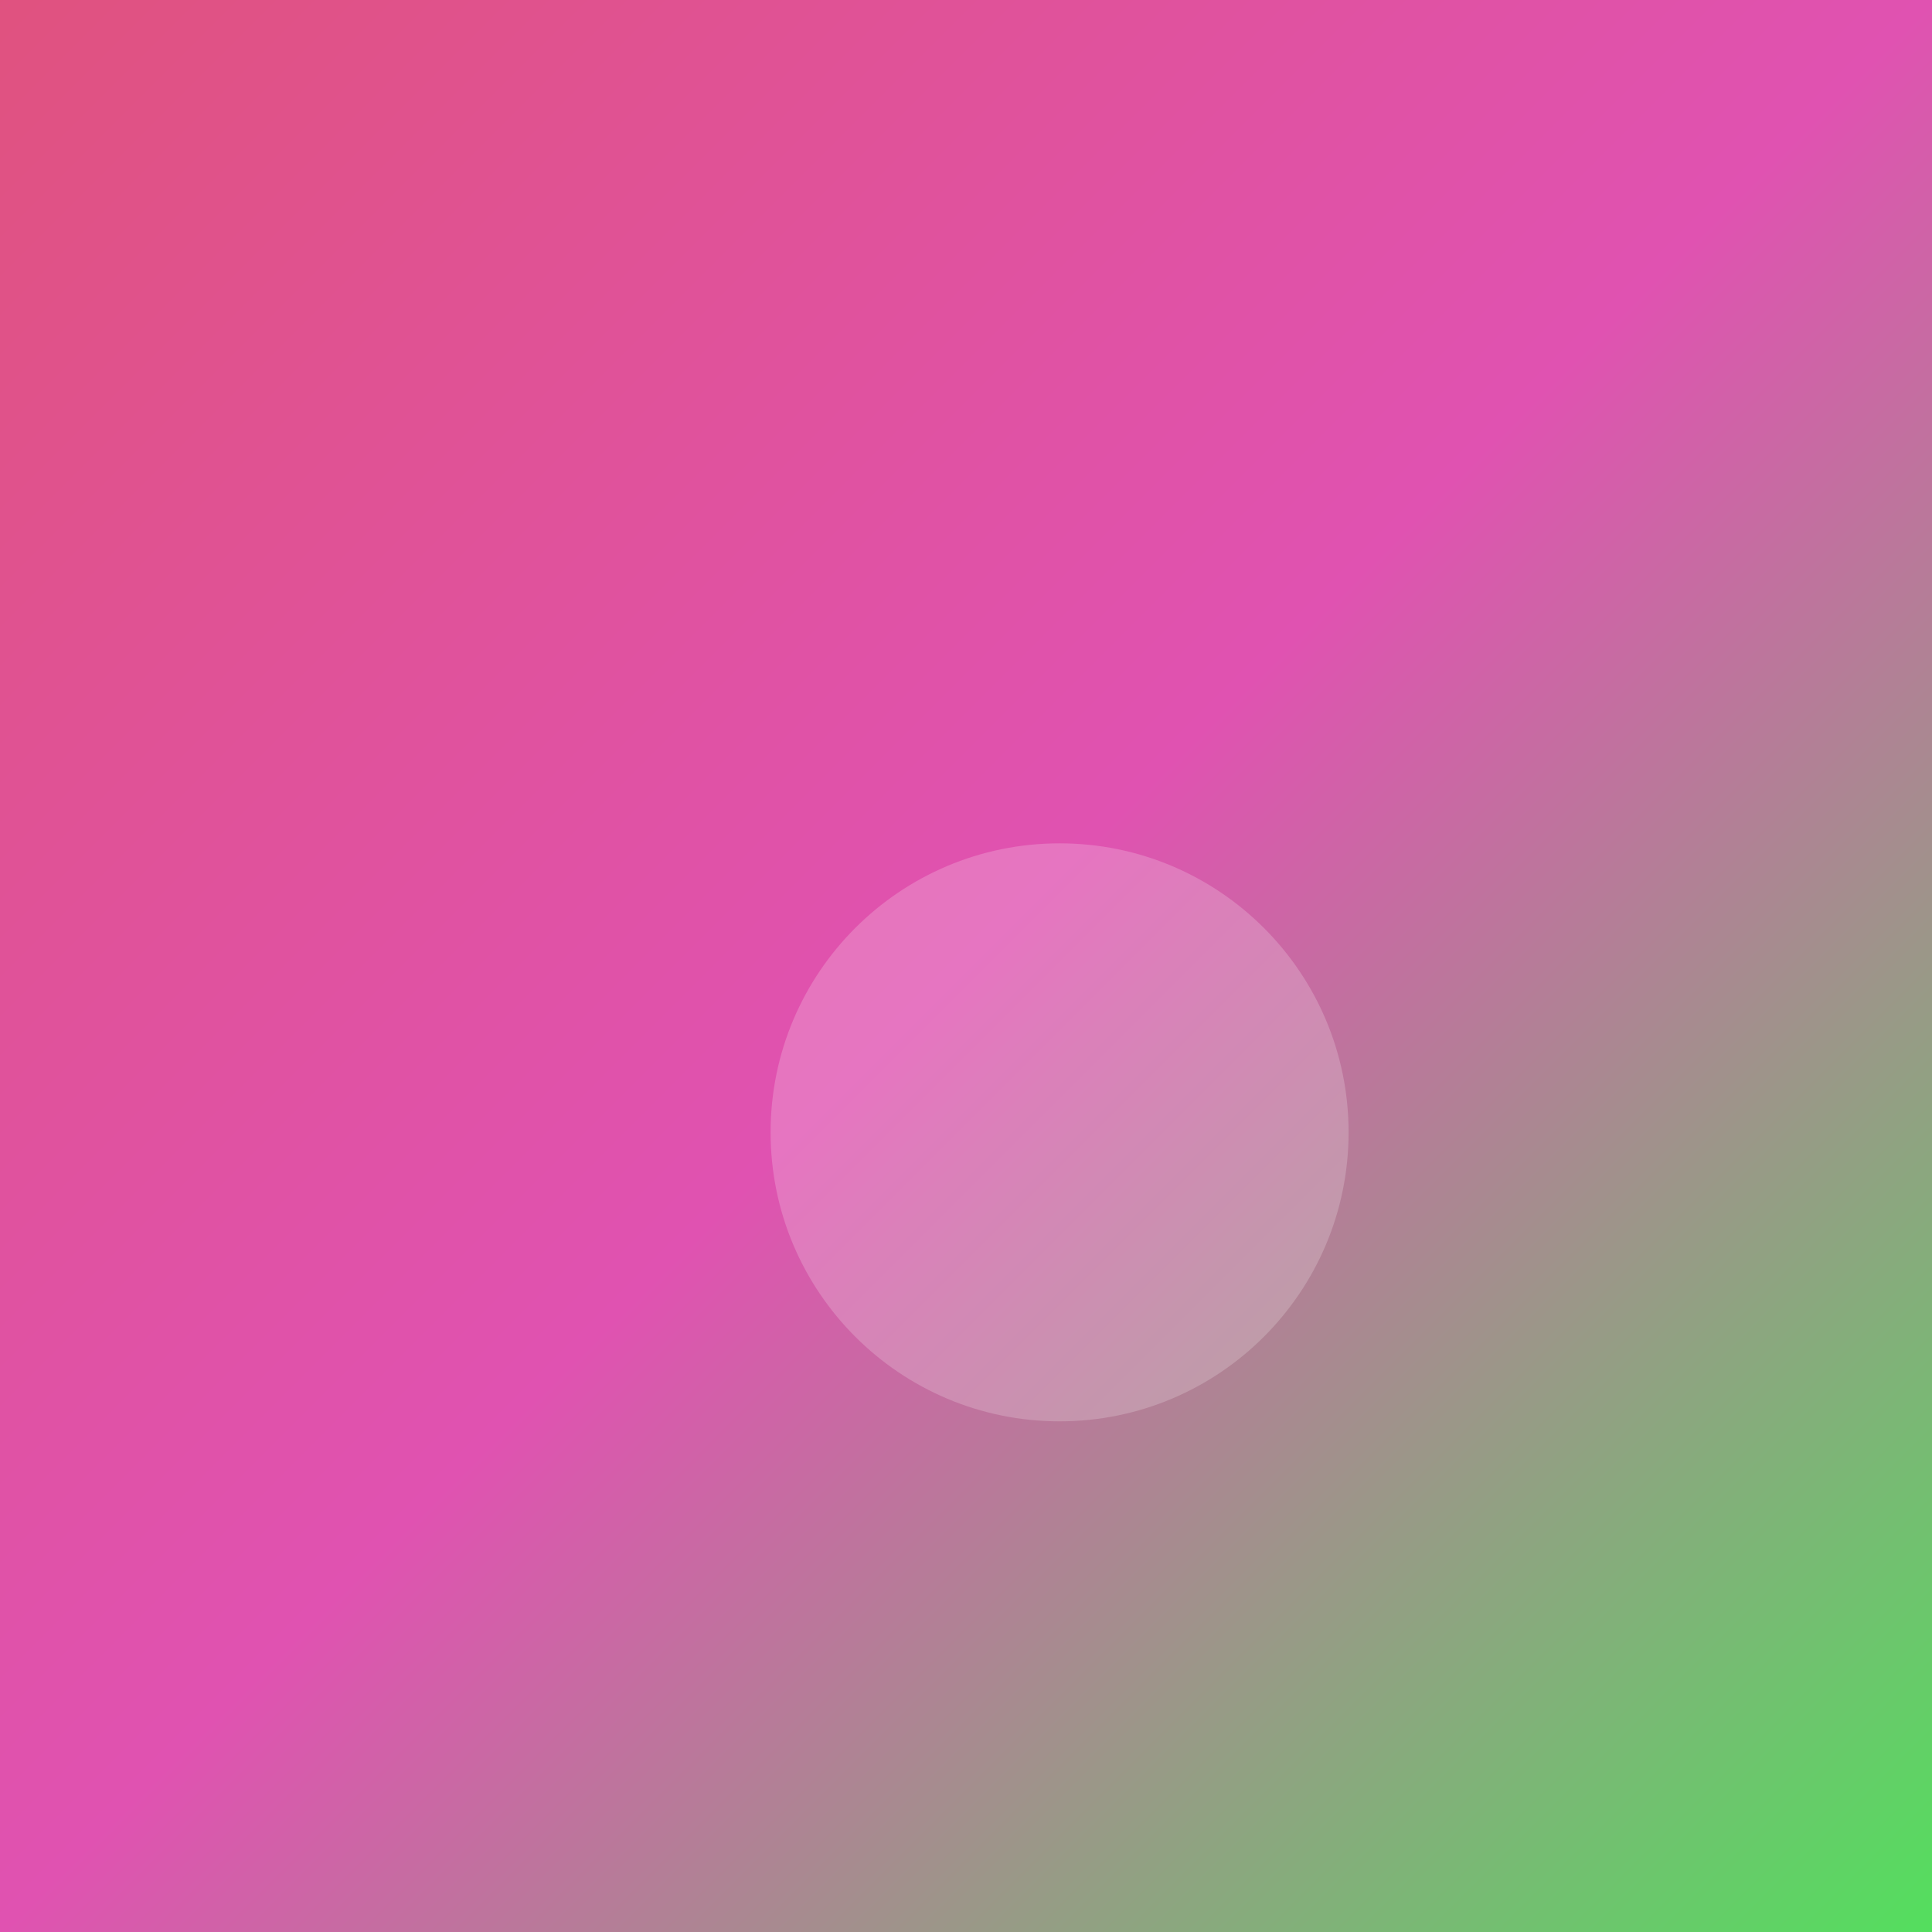
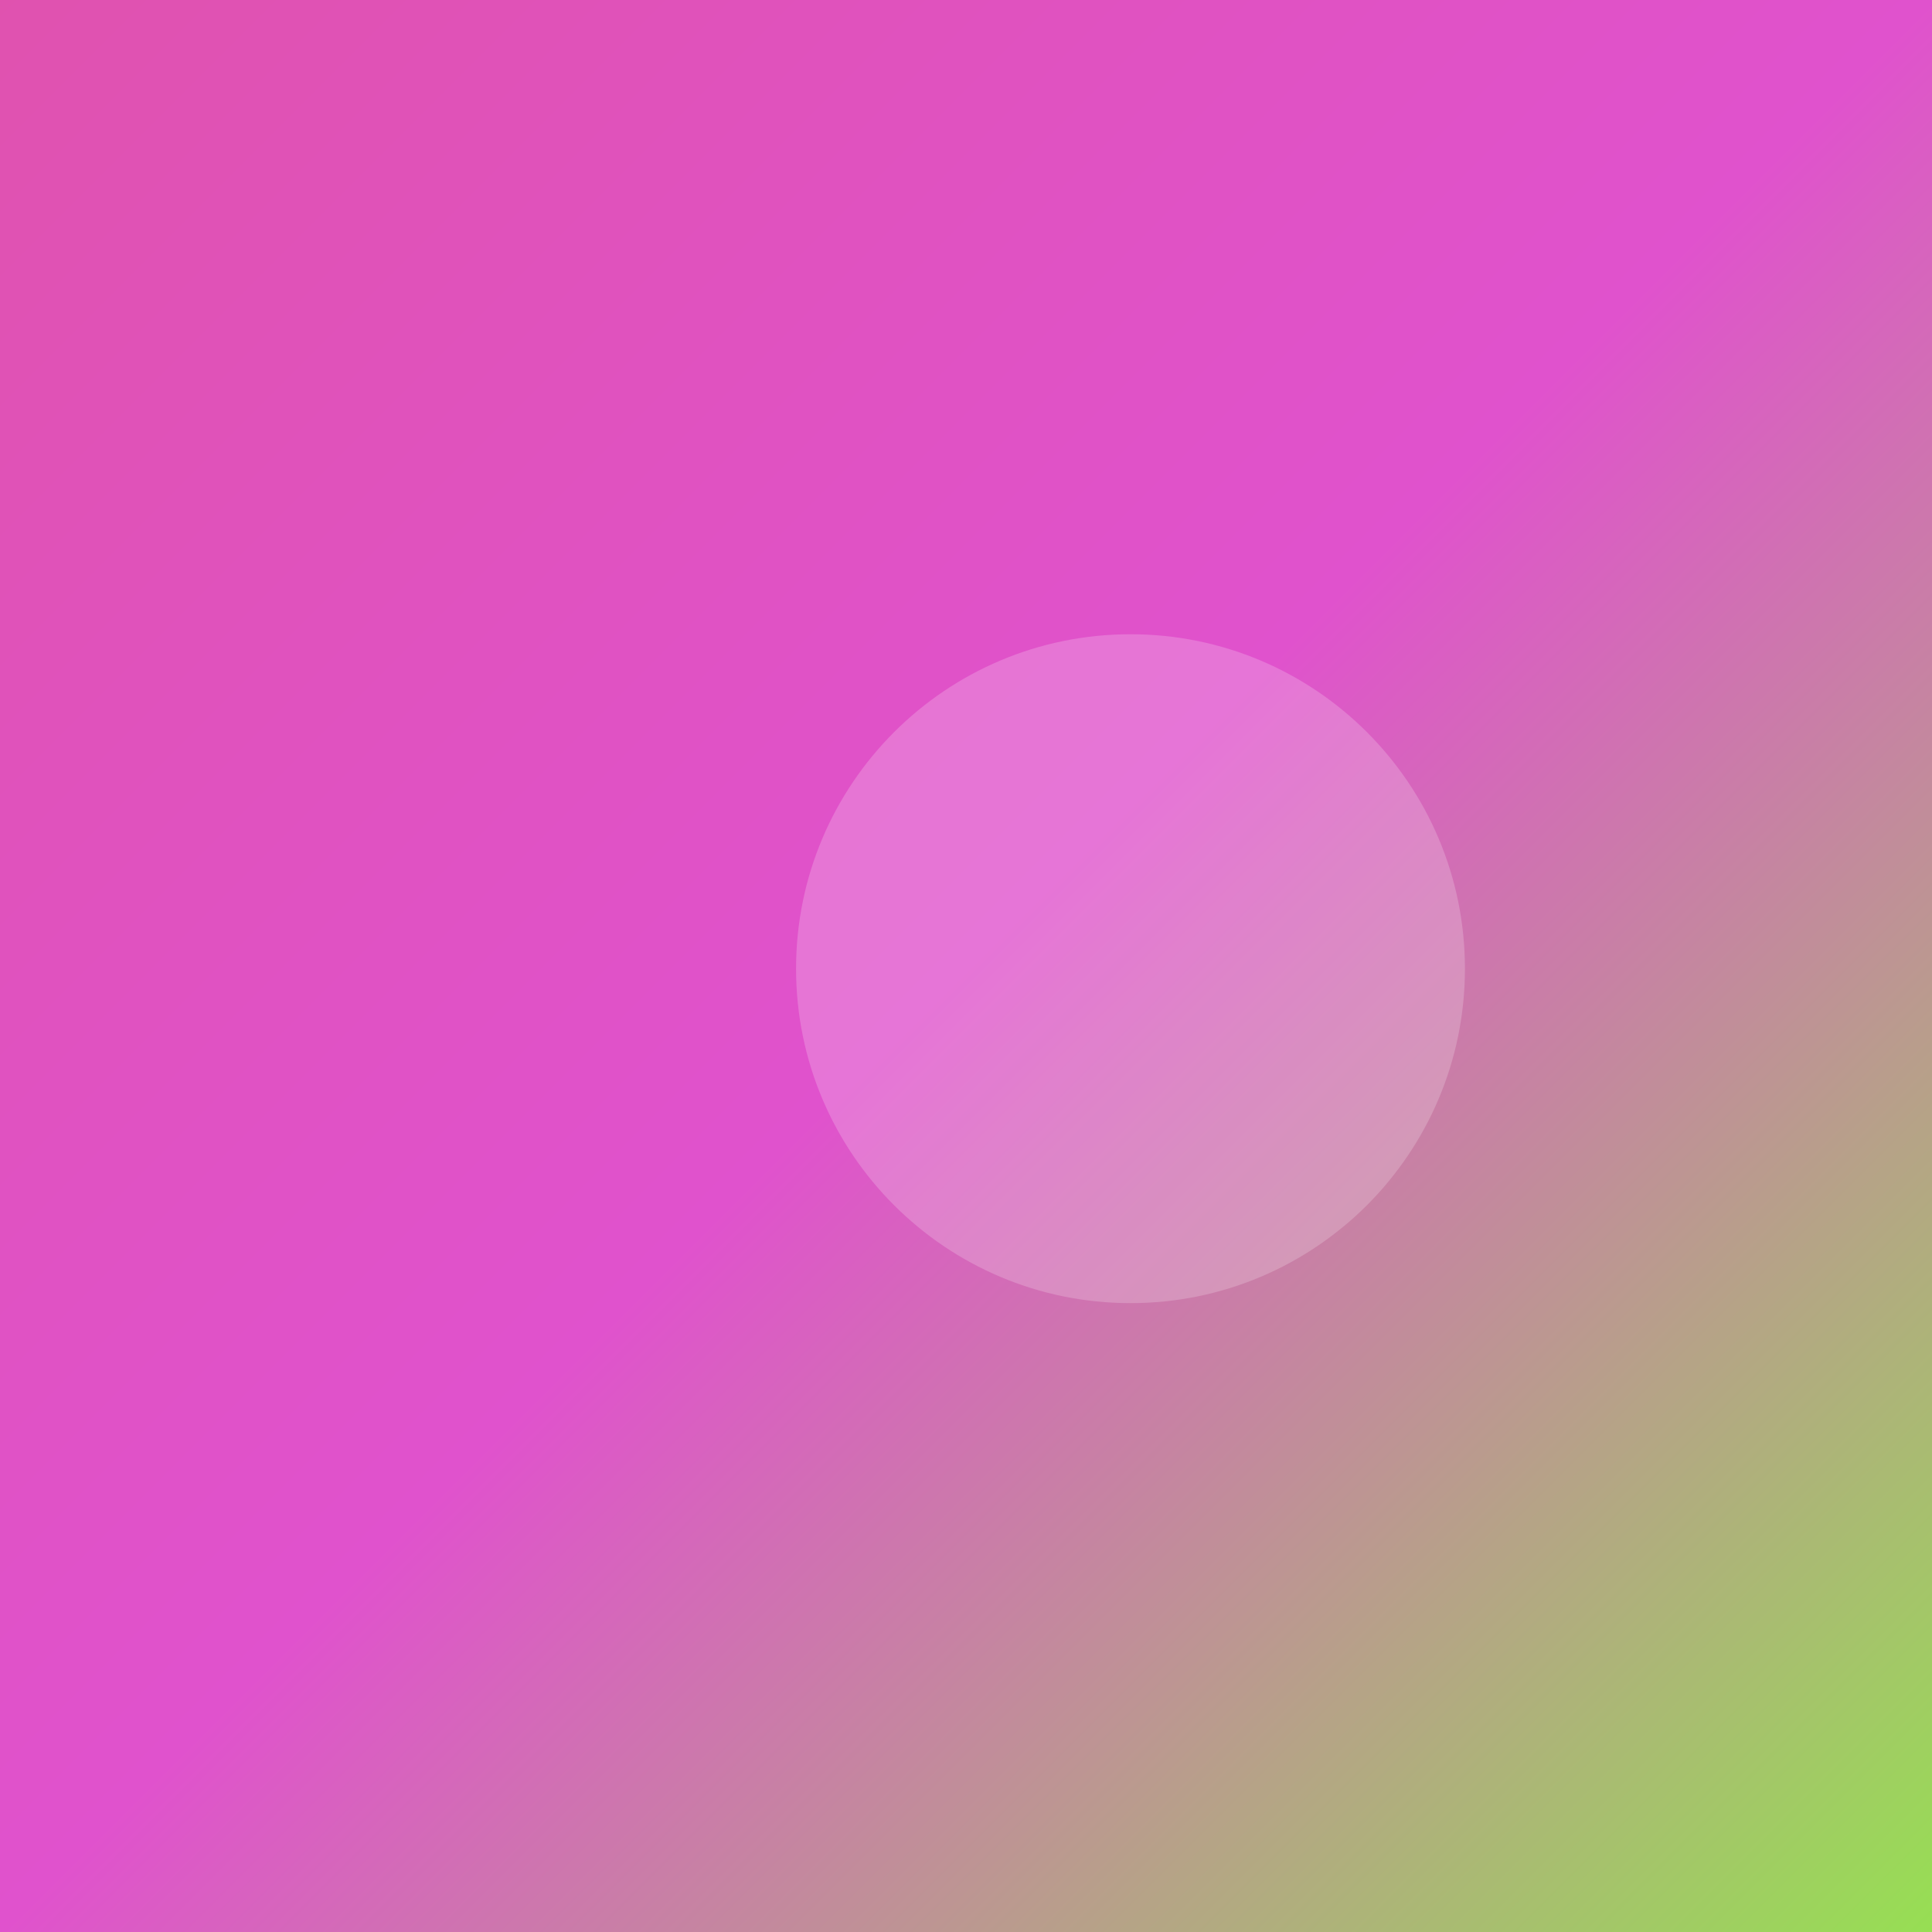
<svg xmlns="http://www.w3.org/2000/svg" width="600" height="600">
  <defs>
    <linearGradient id="gradgallery-6" x1="0%" y1="0%" x2="100%" y2="100%">
-       <stop offset="0%" style="stop-color:hsl(340.94, 70%, 60%);stop-opacity:1" />
-       <stop offset="50%" style="stop-color:hsl(319.947, 70%, 60%);stop-opacity:1" />
-       <stop offset="100%" style="stop-color:hsl(124.939, 70%, 60%);stop-opacity:1" />
+       <stop offset="0%" style="stop-color:hsl(320.592, 70%, 60%);stop-opacity:1" />
+       <stop offset="50%" style="stop-color:hsl(308.357, 70%, 60%);stop-opacity:1" />
+       <stop offset="100%" style="stop-color:hsl(91.441, 70%, 60%);stop-opacity:1" />
    </linearGradient>
  </defs>
  <rect width="600" height="600" fill="url(#gradgallery-6)" />
-   <circle cx="329.066" cy="351.659" r="89.751" fill="rgba(255,255,255,0.2)" />
+   <circle cx="351.086" cy="300.834" r="103.863" fill="rgba(255,255,255,0.2)" />
</svg>
